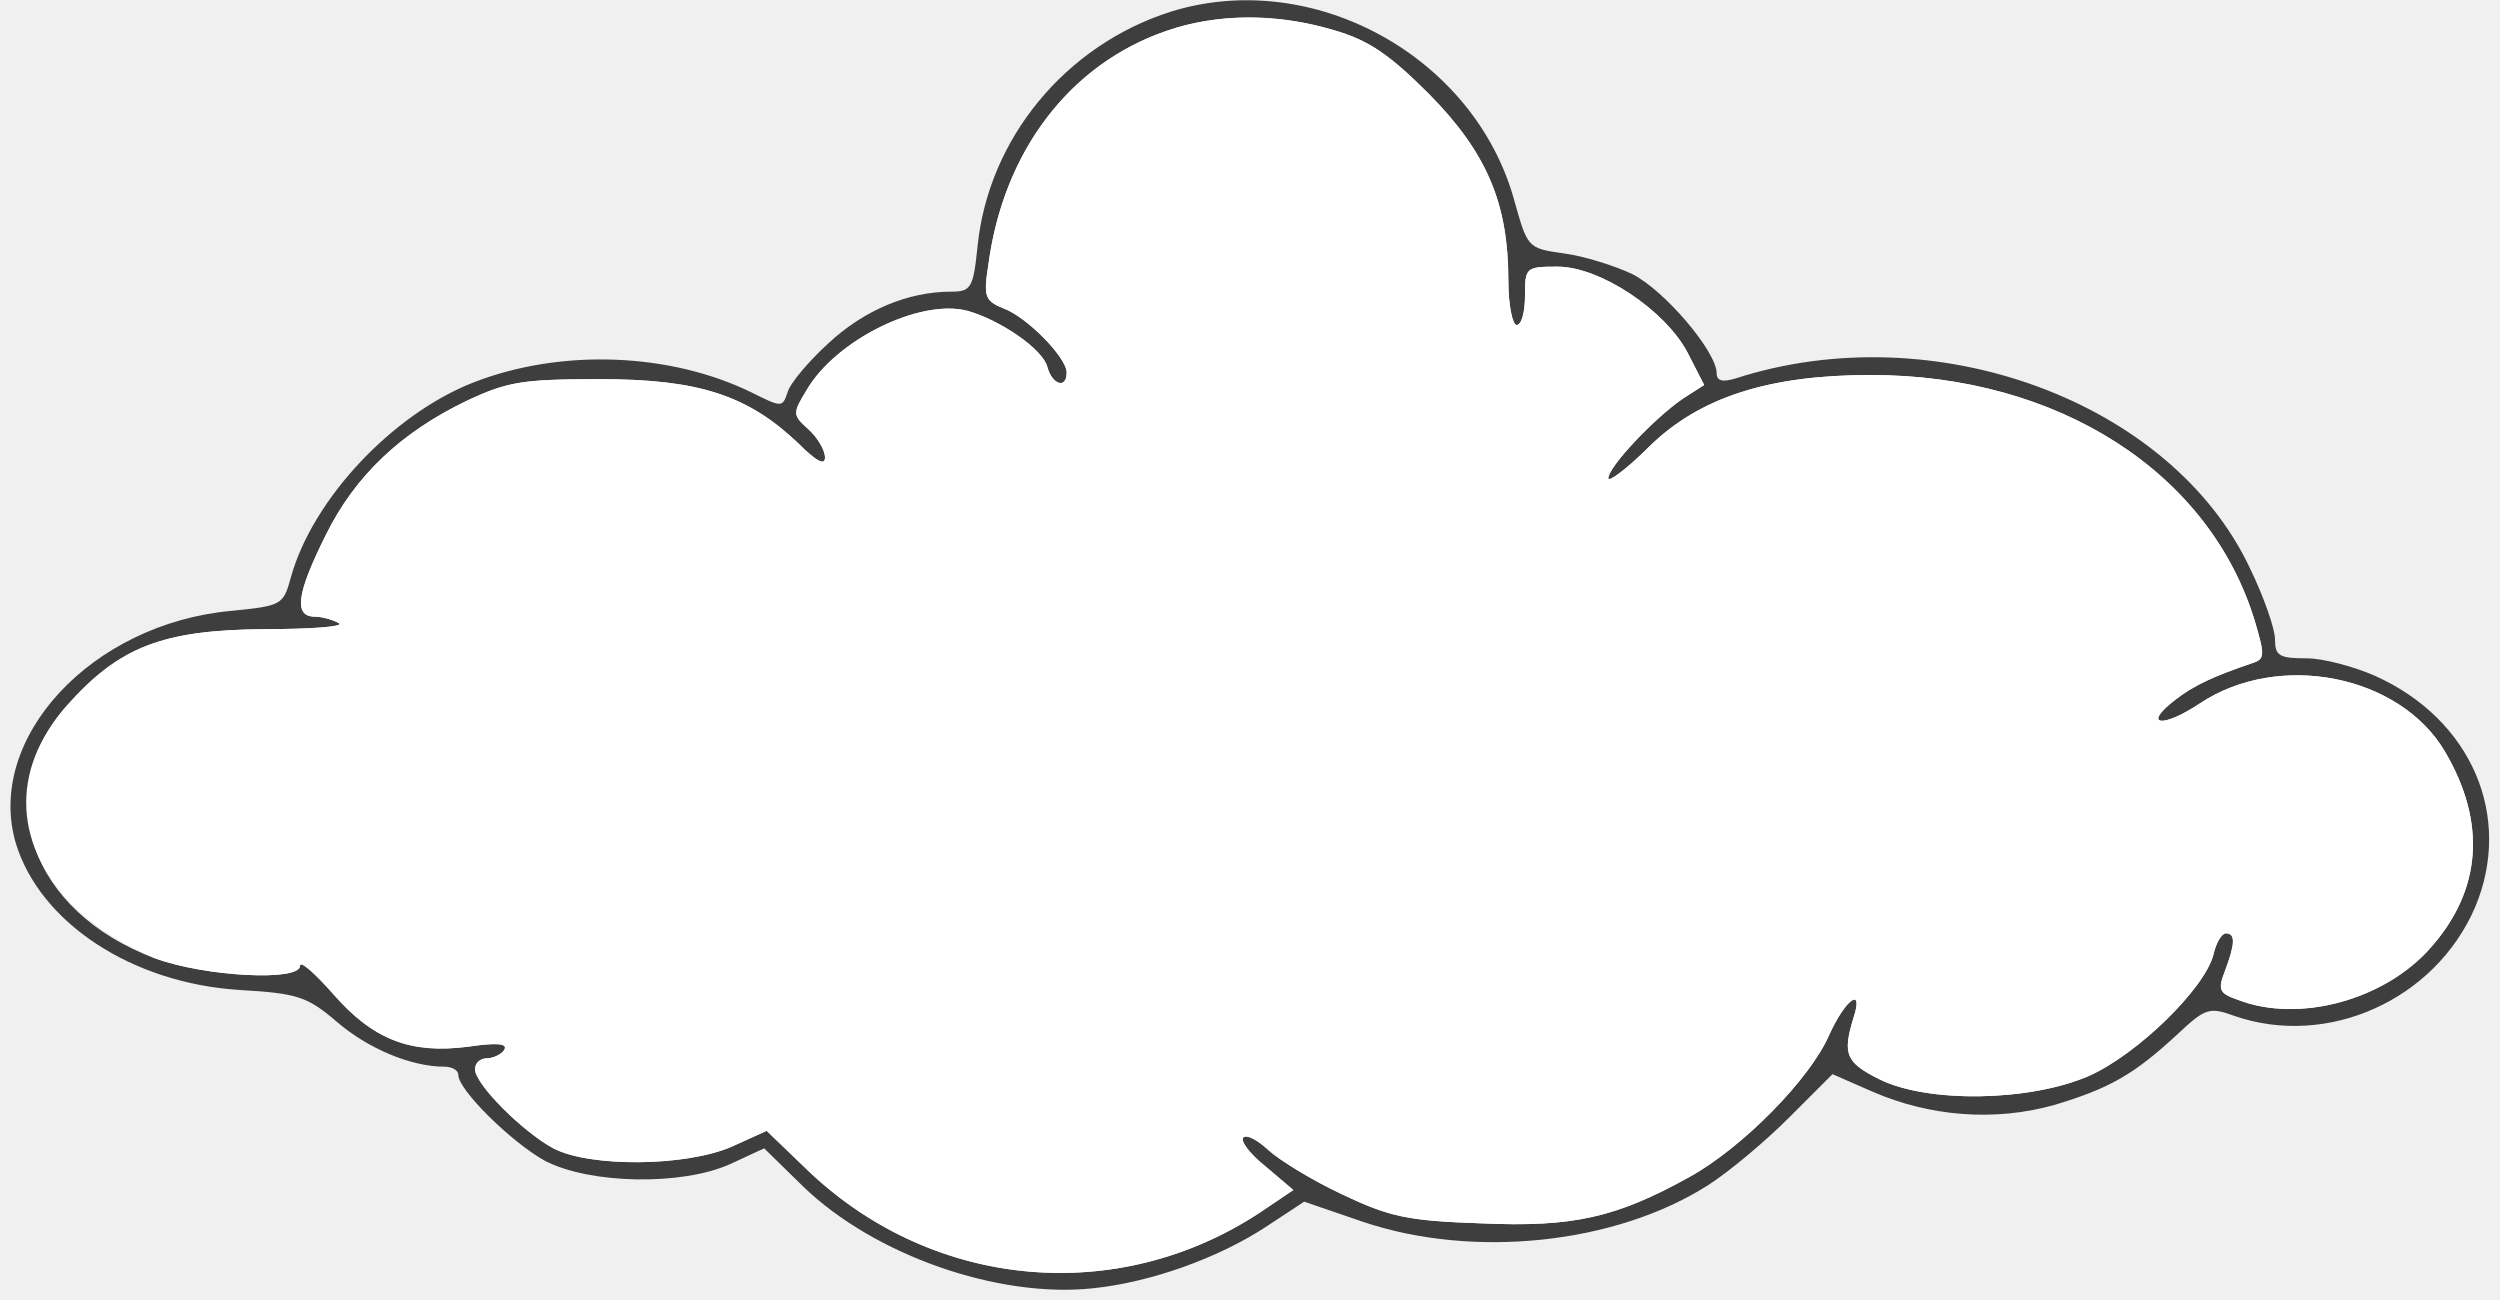
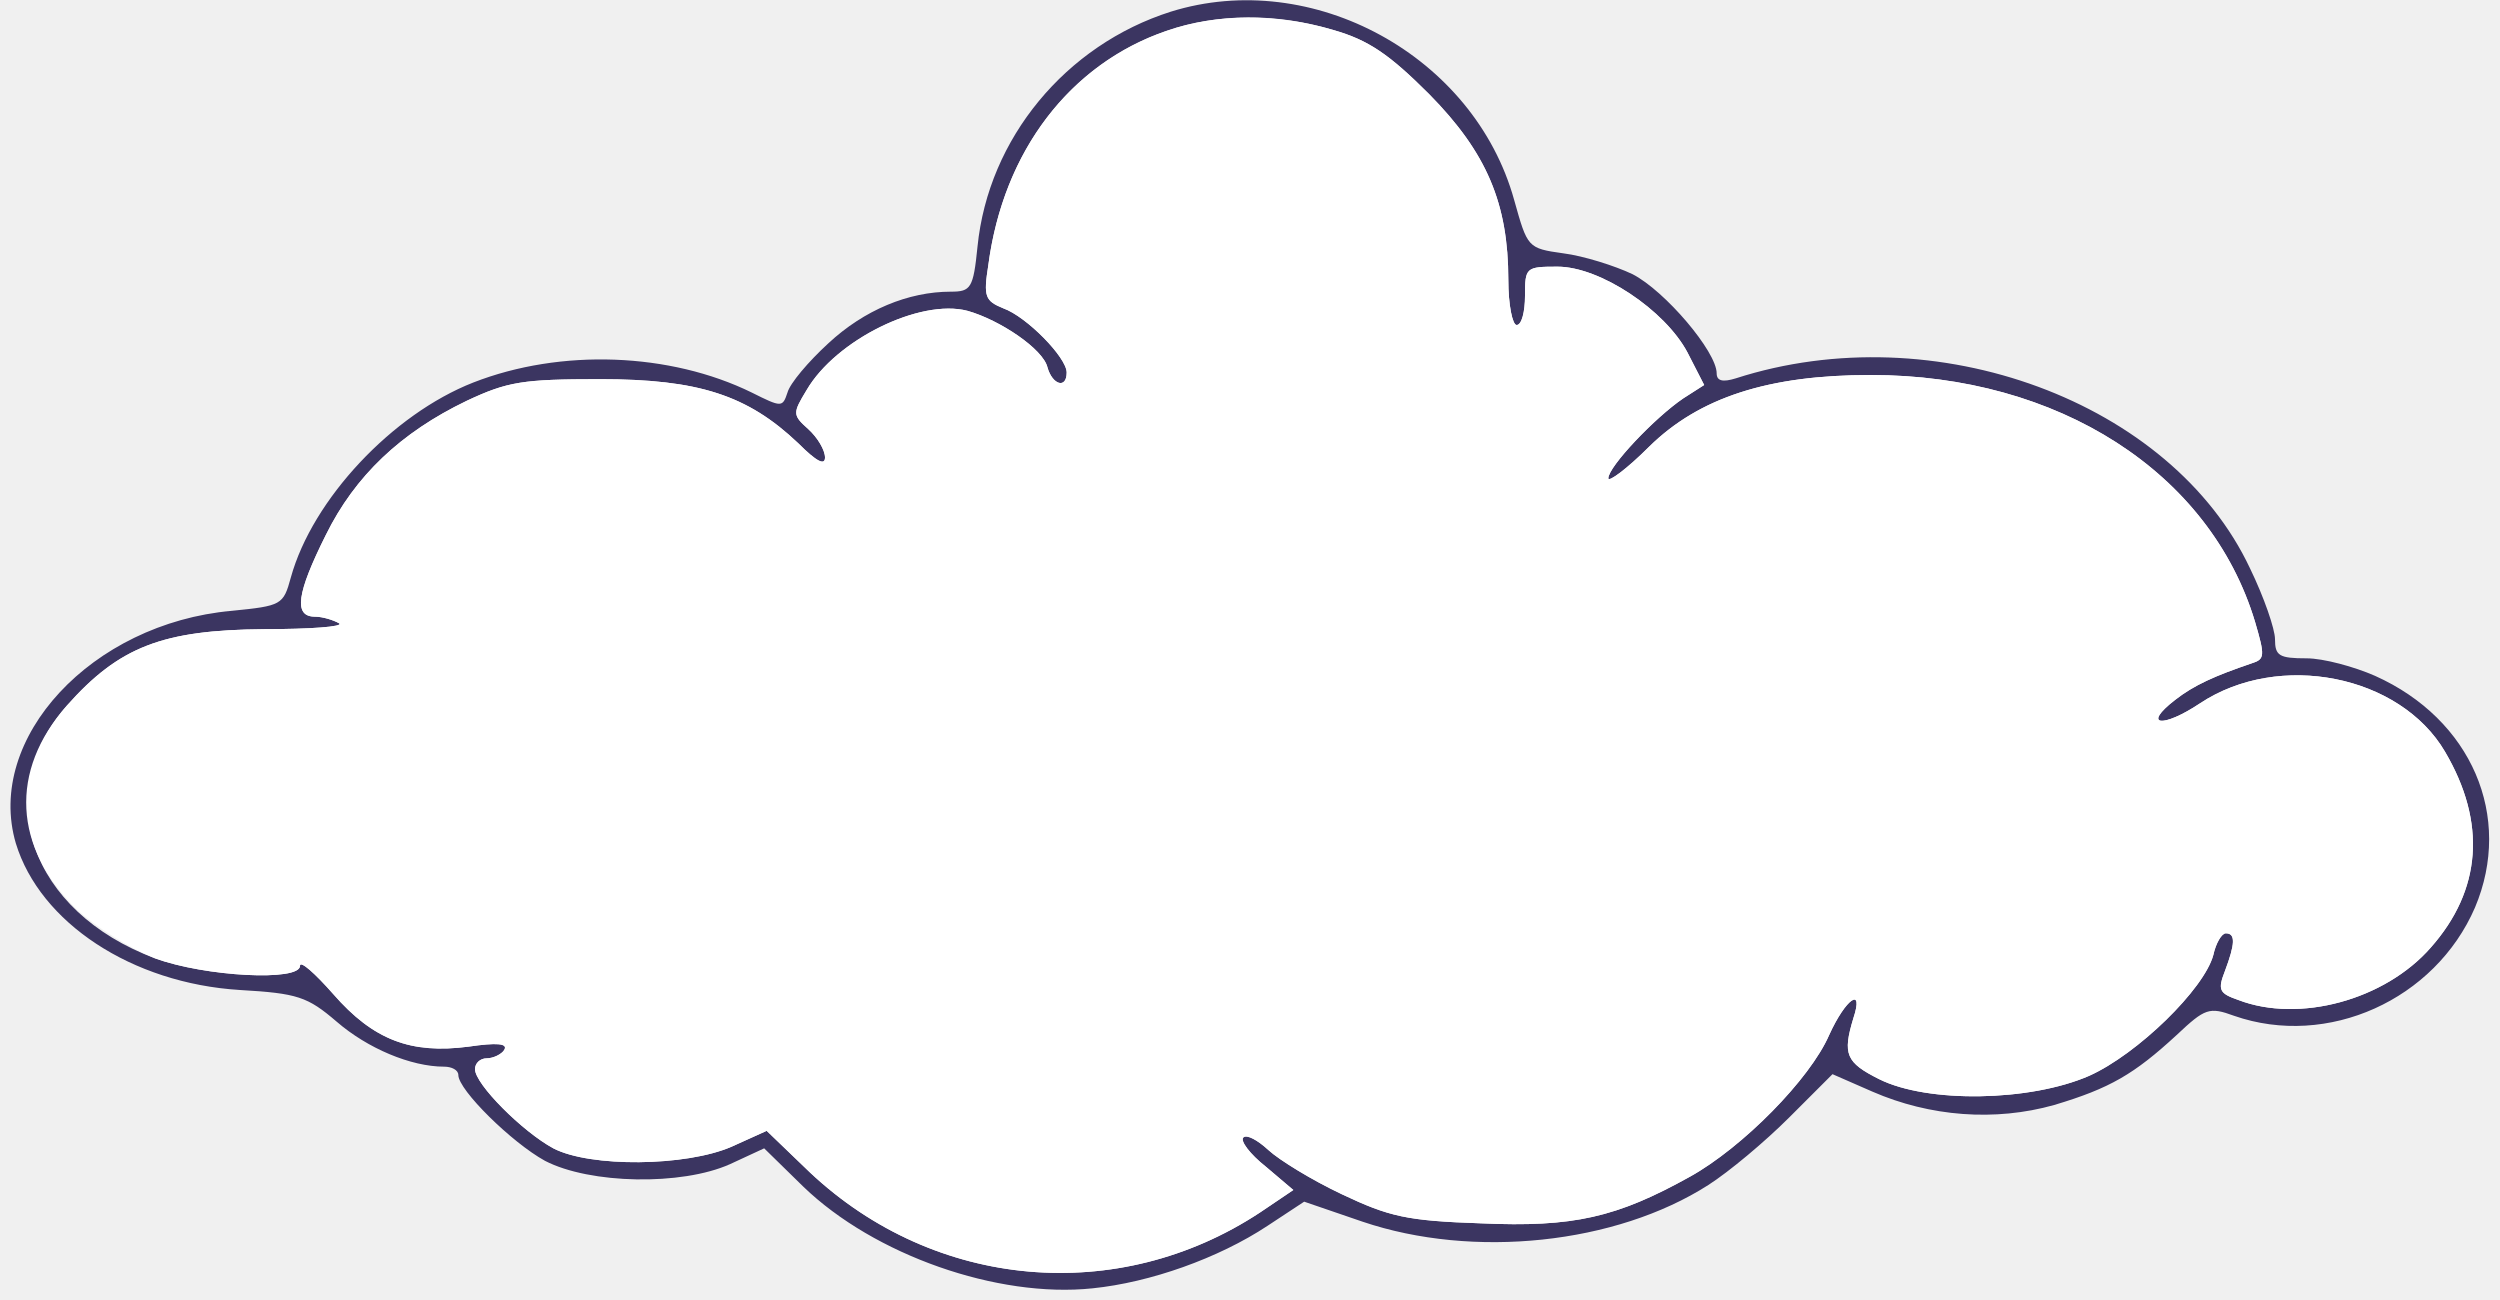
<svg xmlns="http://www.w3.org/2000/svg" version="1.0" width="300pt" height="156pt" viewBox="0 0 300 156" preserveAspectRatio="xMidYMid meet">
-   <g transform="translate(0,156) scale(0.1,-0.1)" fill="#3E3E3E" stroke="none">
+   <g transform="translate(0,156) scale(0.1,-0.1)" fill="#3B3561" stroke="none">
    <path class="node" id="node1" d="M1405 1546 c-126 -40 -219 -152 -232 -282 -5 -50 -8 -54 -32 -54 -51 0 -104 -22 -147 -62 -24 -22 -46 -48 -49 -59 -6 -18 -7 -18 -43 0 -98 48 -229 53 -334 12 -97 -38 -193 -140 -219 -234 -9 -33 -11 -34 -71 -40 -168 -15 -296 -153 -259 -279 29 -95 139 -168 269 -176 69 -4 81 -8 116 -38 37 -32 89 -54 129 -54 9 0 17 -4 17 -10 0 -18 64 -81 104 -103 54 -28 164 -30 222 -4 l41 19 47 -46 c85 -82 233 -134 347 -122 69 7 151 36 210 75 l44 29 70 -24 c133 -45 304 -27 415 44 25 16 68 52 97 81 l52 52 48 -21 c69 -30 147 -36 218 -16 67 20 96 37 147 84 34 32 39 34 69 23 112 -39 241 19 289 130 46 109 -4 226 -120 278 -25 11 -62 21 -82 21 -33 0 -38 3 -38 23 0 12 -13 50 -30 85 -94 200 -378 305 -617 228 -16 -5 -23 -3 -23 6 0 26 -62 99 -101 119 -21 10 -59 22 -83 25 -43 6 -43 7 -59 64 -48 173 -242 279 -412 226z m195 -22 c42 -12 67 -29 115 -77 69 -70 95 -131 95 -223 0 -30 5 -54 10 -54 6 0 10 16 10 35 0 34 1 35 39 35 51 0 129 -52 156 -103 l20 -39 -25 -16 c-34 -23 -90 -82 -90 -96 0 -5 22 11 49 38 60 59 143 86 266 86 225 0 407 -117 461 -296 12 -41 12 -45 -4 -50 -44 -15 -69 -26 -92 -44 -40 -31 -15 -34 30 -4 95 63 240 34 294 -58 50 -85 44 -166 -17 -235 -55 -63 -158 -91 -231 -63 -23 8 -25 12 -16 35 12 32 13 45 1 45 -5 0 -12 -12 -15 -26 -11 -41 -91 -119 -149 -145 -71 -31 -194 -33 -252 -4 -40 20 -44 30 -31 73 13 39 -9 24 -29 -20 -23 -53 -104 -135 -167 -170 -88 -49 -140 -61 -251 -56 -89 3 -110 8 -167 35 -36 17 -75 41 -88 53 -13 12 -26 19 -30 15 -4 -4 8 -20 27 -35 l33 -28 -40 -27 c-170 -112 -390 -93 -540 48 l-52 50 -42 -19 c-55 -24 -170 -25 -214 -2 -37 20 -94 77 -94 95 0 7 6 13 14 13 8 0 18 5 21 10 5 8 -9 9 -43 4 -69 -9 -114 8 -162 63 -22 25 -40 41 -40 34 0 -19 -114 -13 -174 9 -150 56 -199 197 -106 303 63 71 115 91 237 92 55 0 96 3 90 7 -7 4 -20 8 -29 8 -26 0 -22 28 13 98 35 71 90 123 169 161 49 23 67 26 160 26 118 0 177 -19 238 -77 22 -22 32 -27 32 -17 0 9 -9 24 -20 34 -19 17 -19 19 -2 47 35 60 136 110 193 95 39 -11 91 -46 96 -68 6 -21 23 -26 23 -6 0 18 -48 67 -76 77 -22 9 -24 14 -18 52 29 218 212 342 414 282z" />
  </g>
  <g transform="translate(0,156) scale(0.1,-0.1)" fill="#FFFFFF" stroke="none">
    <path class="node" id="node3" d="M1400 1523 c-116 -40 -196 -144 -214 -281 -6 -38 -4 -43 18 -52 28 -10 76 -59 76 -77 0 -20 -17 -15 -23 6 -5 22 -57 57 -96 68 -57 15 -158 -35 -193 -95 -17 -28 -17 -30 2 -47 11 -10 20 -25 20 -34 0 -10 -10 -5 -32 17 -61 58 -120 77 -238 77 -93 0 -111 -3 -160 -26 -79 -38 -134 -90 -169 -161 -35 -70 -39 -98 -13 -98 9 0 22 -4 29 -8 6 -4 -35 -7 -90 -7 -122 -1 -174 -21 -237 -92 -69 -78 -64 -170 12 -244 22 -21 64 -47 94 -59 60 -22 174 -28 174 -9 0 7 18 -9 40 -34 48 -55 93 -72 162 -63 34 5 48 4 43 -4 -3 -5 -13 -10 -21 -10 -8 0 -14 -6 -14 -13 0 -18 57 -75 94 -95 44 -23 159 -22 214 2 l42 19 52 -50 c150 -141 370 -160 540 -48 l40 27 -33 28 c-19 15 -31 31 -27 35 4 4 17 -3 30 -15 13 -12 52 -36 88 -53 57 -27 78 -32 167 -35 111 -5 163 7 251 56 63 35 144 117 167 170 20 44 42 59 29 20 -13 -43 -9 -53 31 -73 58 -29 181 -27 252 4 58 26 138 104 149 145 3 14 10 26 15 26 12 0 11 -13 -1 -45 -9 -23 -7 -27 16 -35 73 -28 176 0 231 63 61 69 67 150 17 235 -54 92 -199 121 -294 58 -45 -30 -70 -27 -30 4 23 18 48 29 92 44 16 5 16 9 4 50 -54 179 -236 296 -461 296 -123 0 -206 -27 -266 -86 -27 -27 -49 -43 -49 -38 0 14 56 73 90 96 l25 16 -20 39 c-27 51 -105 103 -156 103 -38 0 -39 -1 -39 -35 0 -19 -4 -35 -10 -35 -5 0 -10 24 -10 54 0 92 -26 153 -95 223 -48 48 -73 65 -115 77 -67 20 -141 20 -200 -1z" />
  </g>
</svg>
